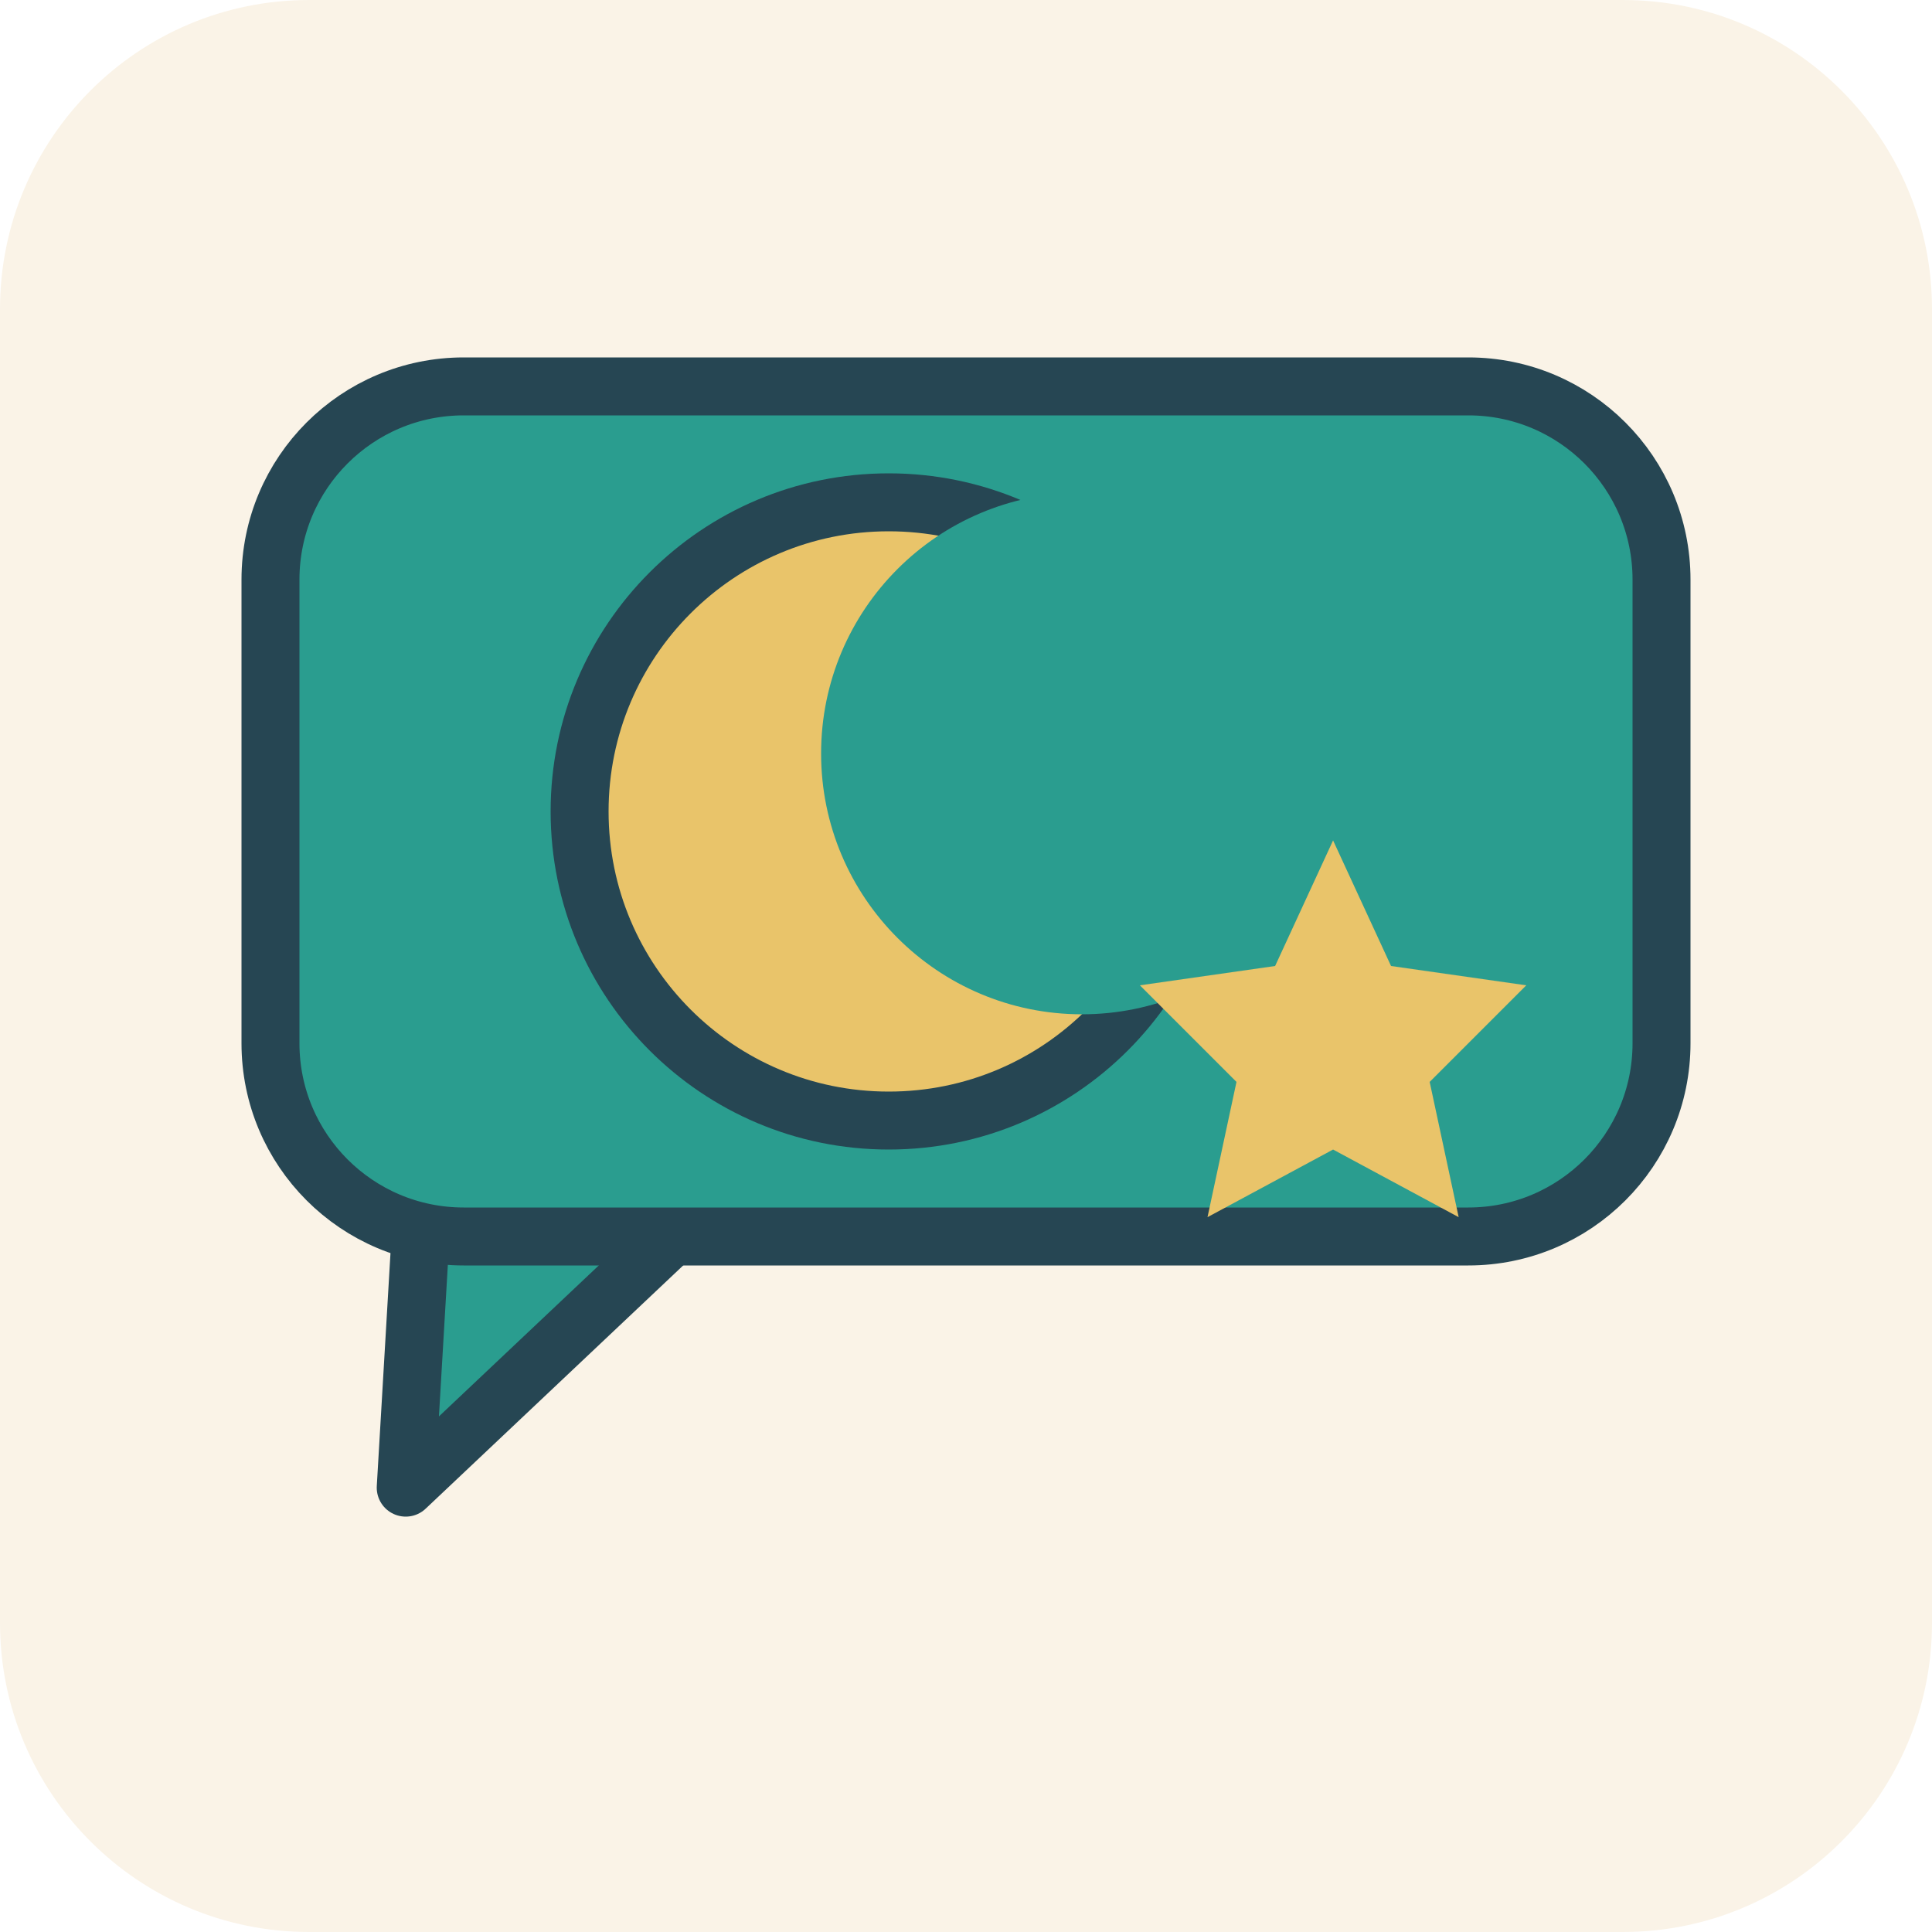
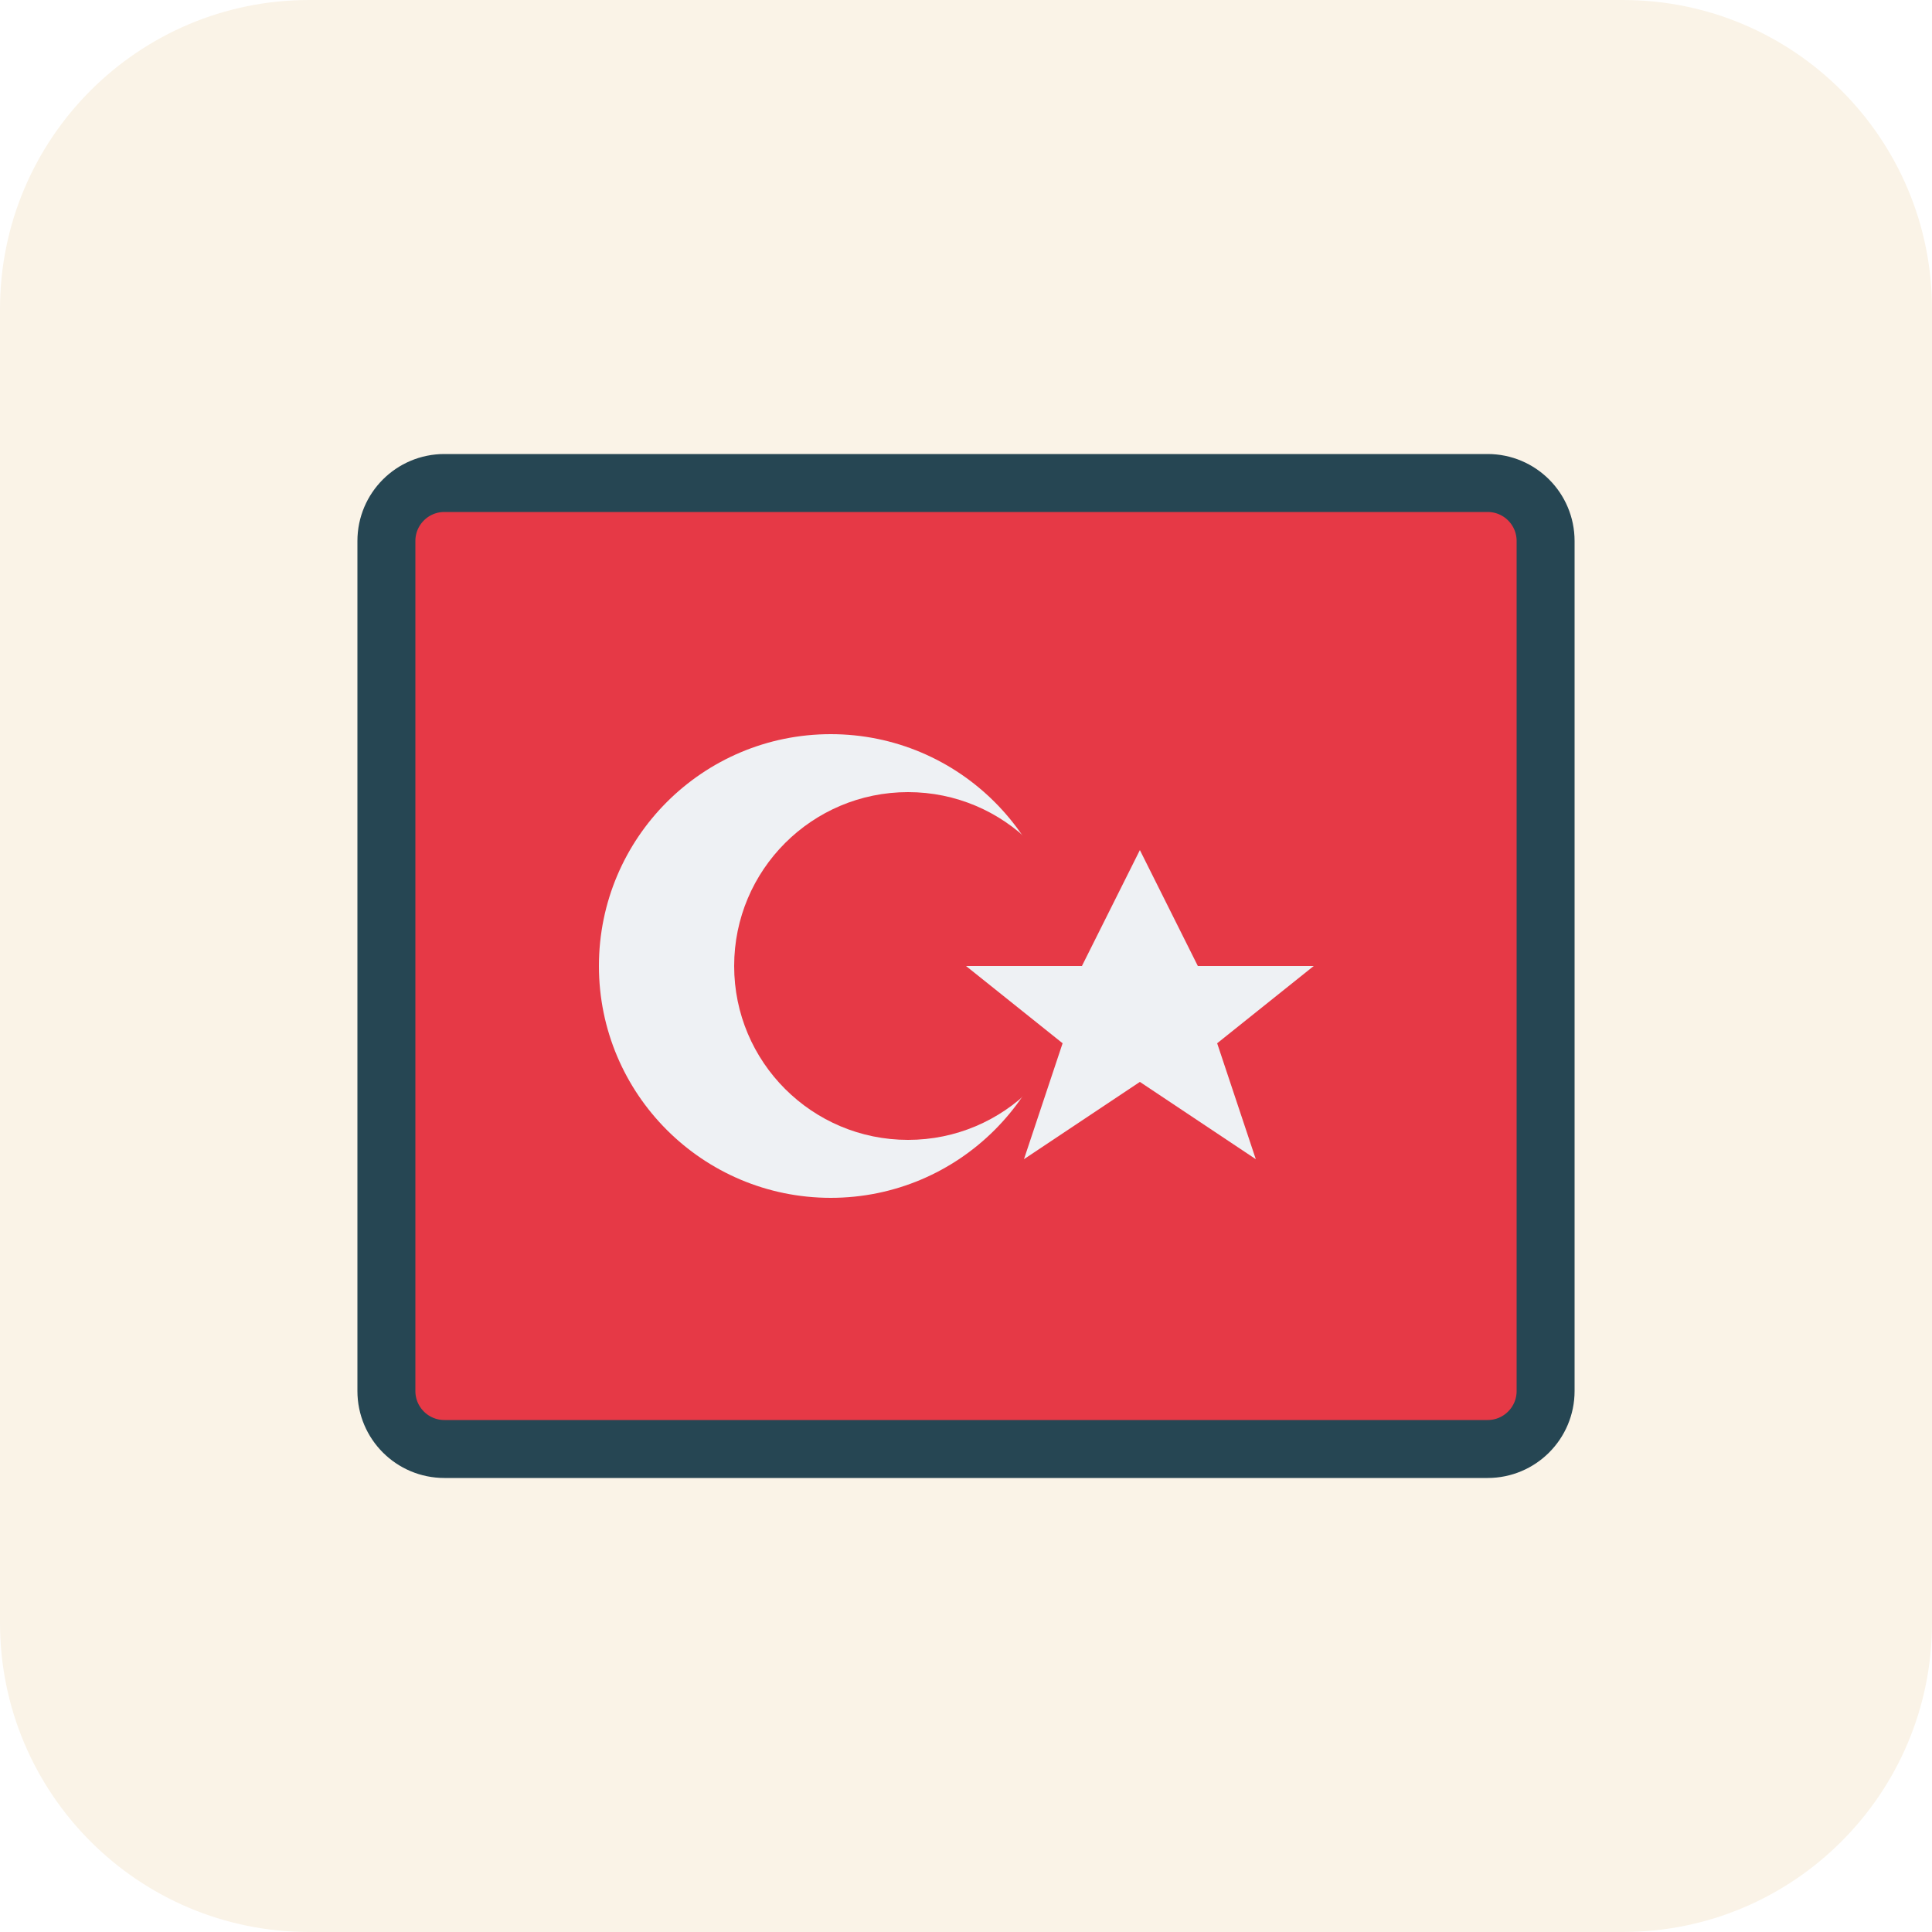
- <svg xmlns="http://www.w3.org/2000/svg" viewBox="0 0 200 200" width="200" height="200">
+ <svg xmlns="http://www.w3.org/2000/svg" viewBox="0 0 200 200" width="200" height="200" role="img" aria-label="Türkisch">
  <rect width="200" height="200" rx="32" fill="#FAF3E7" />
-   <path d="M44 120 L42 154 L78 120 Z" fill="#2A9D8F" stroke="#264653" stroke-width="6" stroke-linecap="round" stroke-linejoin="round" />
-   <rect x="28" y="40" width="144" height="88" rx="20" fill="#2A9D8F" stroke="#264653" stroke-width="6" stroke-linecap="round" stroke-linejoin="round" />
-   <circle cx="92" cy="84" r="32" fill="#E9C46A" stroke="#264653" stroke-width="6" stroke-linecap="round" stroke-linejoin="round" />
-   <circle cx="112" cy="78" r="27" fill="#2A9D8F" stroke="none" />
-   <path d="M132 100 l6 -13 l6 13 l14 2 l-10 10 l3 14 l-13 -7 l-13 7 l3 -14 l-10 -10 z" fill="#E9C46A" stroke="none" />
+   <rect x="40" y="50" width="120" height="100" rx="6" fill="#E63946" />
+   <circle cx="86" cy="100" r="24" fill="#EEF1F4" />
+   <circle cx="94" cy="100" r="18" fill="#E63946" />
+   <polygon points="118,88 124,100 136,100 126,108 130,120 118,112 106,120 110,108 100,100 112,100" fill="#EEF1F4" />
+   <rect x="40" y="50" width="120" height="100" rx="6" fill="none" stroke="#264653" stroke-width="6" />
</svg>
